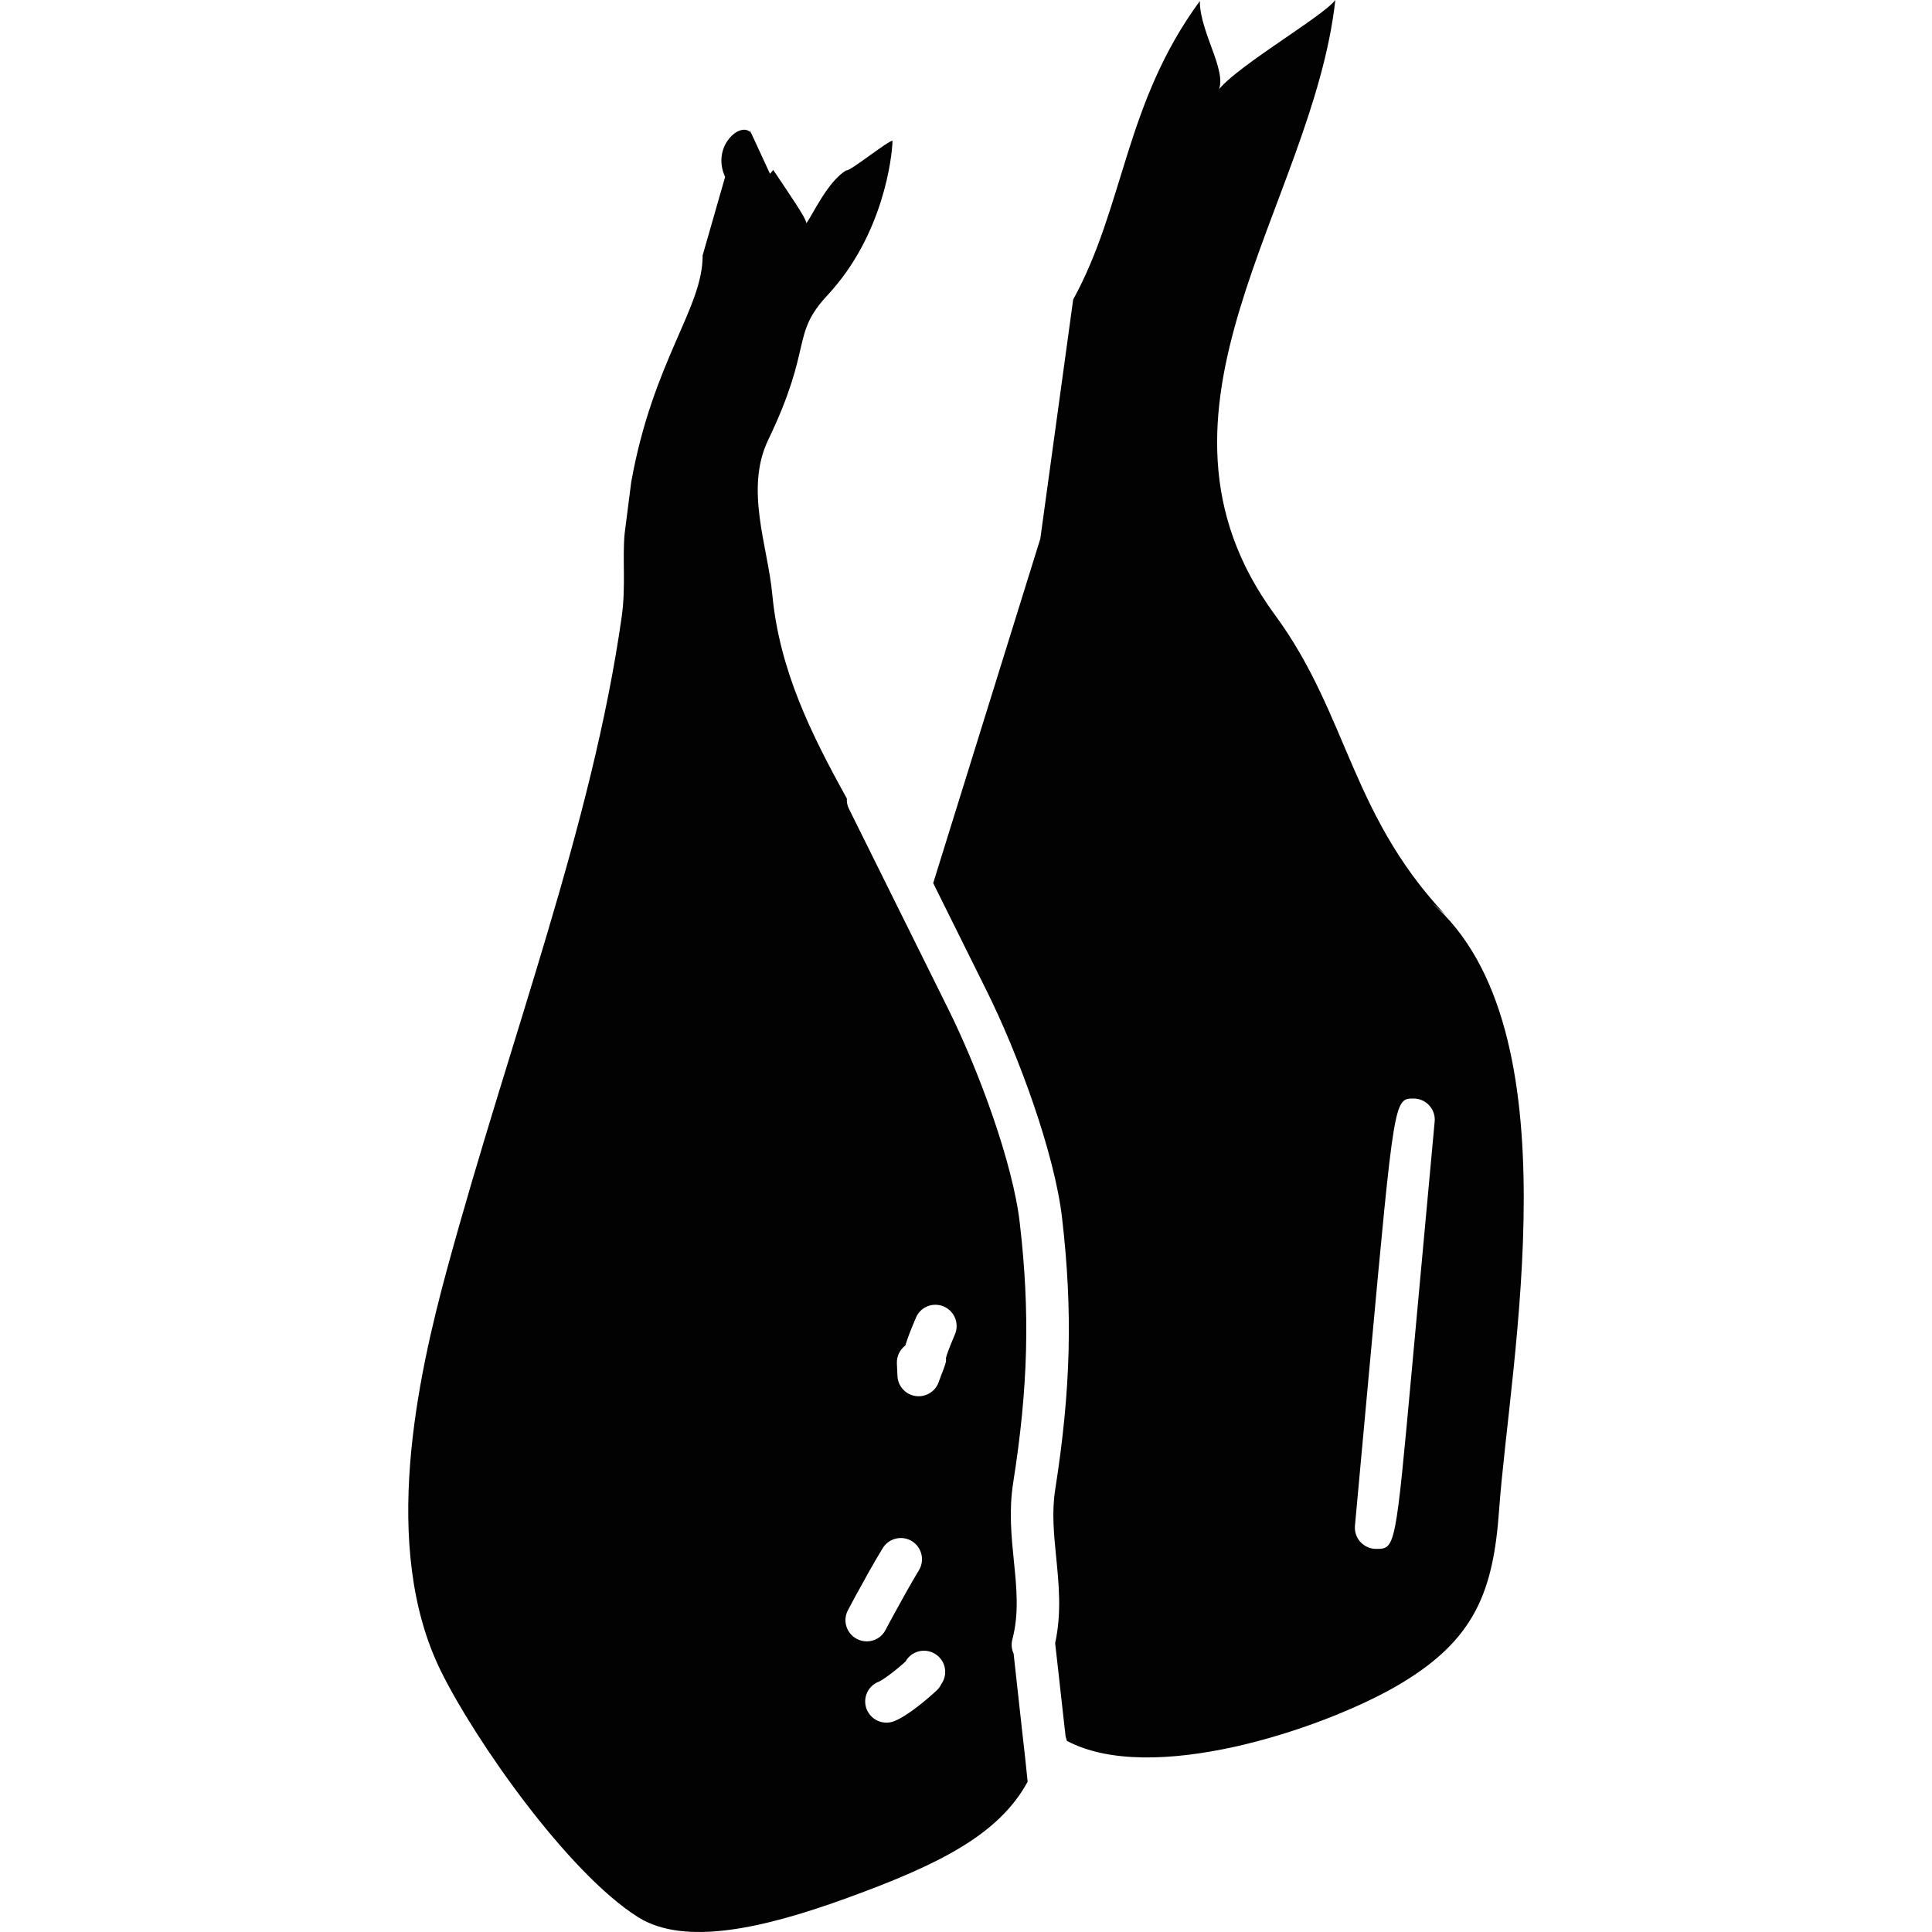
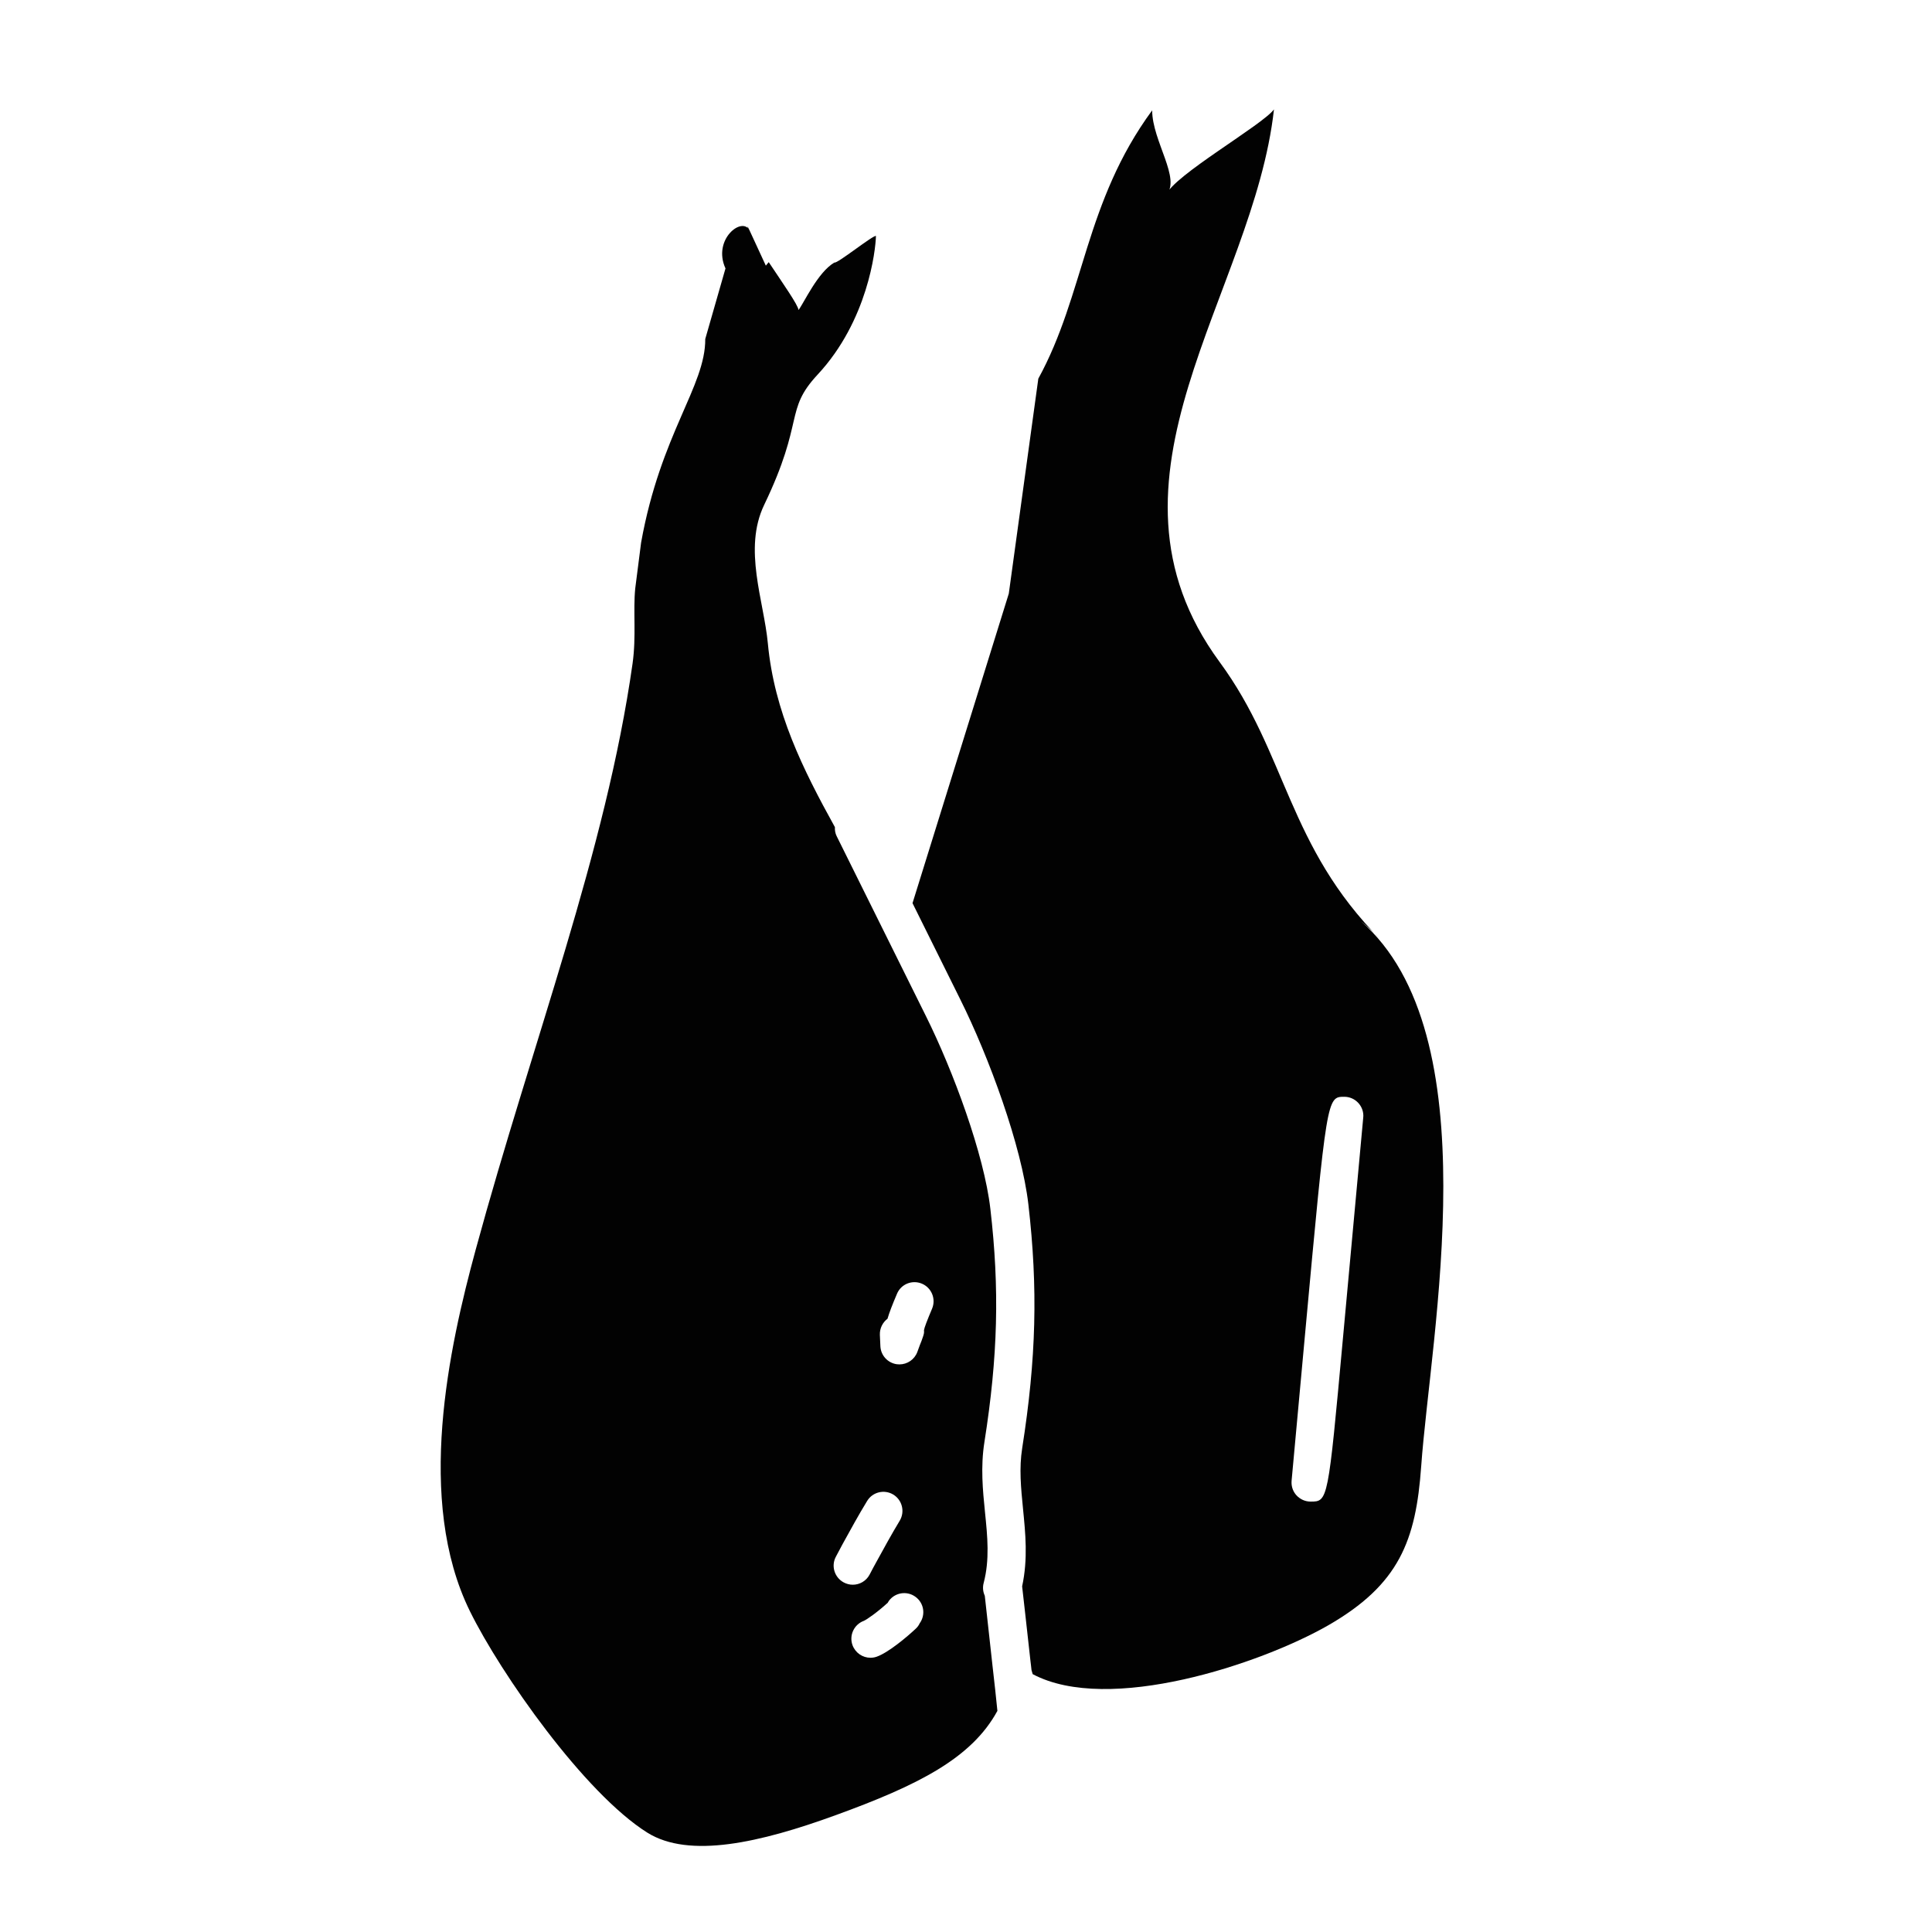
- <svg xmlns="http://www.w3.org/2000/svg" width="32px" height="32px" id="svg3166" version="1.1">
-   <defs id="defs3168" />
-   <g id="layer1">
-     <g id="g3300" transform="matrix(0.7020752,0,0,0.7020752,-193.8873,-167.4211)">
-       <path id="path191" d="M 296.779,276.032" stroke-miterlimit="10" style="fill:#020202;stroke:#e63641;stroke-linecap:round;stroke-linejoin:round;stroke-miterlimit:10" />
-       <path id="path193" d="m 300.277,279.303 c -0.115,-1.039 -0.172,-1.558 -0.201,-1.824 -0.047,-0.102 -0.061,-0.221 -0.029,-0.338 0.16,-0.612 0.1,-1.212 0.035,-1.849 -0.059,-0.585 -0.119,-1.191 -0.016,-1.846 0.355,-2.25 0.4,-4.024 0.156,-6.124 -0.162,-1.419 -0.975,-3.619 -1.691,-5.058 l -2.344,-4.725 c -0.037,-0.076 -0.049,-0.156 -0.045,-0.234 -0.842,-1.522 -1.592,-3.028 -1.76,-4.824 -0.105,-1.121 -0.652,-2.475 -0.098,-3.632 1.074,-2.234 0.523,-2.477 1.406,-3.424 1.312,-1.41 1.521,-3.26 1.529,-3.637 -0.074,-0.027 -1.027,0.741 -1.09,0.697 -0.441,0.258 -0.801,1.066 -0.943,1.247 0,-0.117 -0.412,-0.702 -0.781,-1.257 l -0.076,0.092 -0.426,-0.922 c 0,0 0,0 0,-0.001 -0.016,-0.032 -0.037,-0.07 -0.047,-0.097 -0.02,0.004 0.008,0.043 0.045,0.096 -0.188,-0.382 -0.98,0.235 -0.631,0.997 l -0.531,1.852 c 0.008,1.239 -1.17,2.482 -1.684,5.345 l -0.154,1.203 c -0.059,0.595 0.031,1.251 -0.07,1.97 -0.699,4.935 -2.623,9.9 -4.117,15.383 -0.699,2.569 -1.586,6.574 -0.152,9.491 0.812,1.65 3.004,4.774 4.656,5.812 1.102,0.689 2.961,0.264 4.943,-0.458 2.156,-0.784 3.568,-1.49 4.246,-2.738 -0.03,-0.317 -0.079,-0.749 -0.13,-1.197 z m -4.107,-2.854 0.174,-0.327 c 0.215,-0.39 0.418,-0.762 0.643,-1.13 0.143,-0.238 0.451,-0.311 0.686,-0.17 0.236,0.143 0.312,0.45 0.17,0.687 -0.215,0.356 -0.412,0.716 -0.609,1.076 l -0.092,0.168 c 0,0.001 -0.092,0.174 -0.092,0.175 -0.09,0.167 -0.262,0.261 -0.438,0.261 -0.082,0 -0.164,-0.02 -0.24,-0.061 -0.245,-0.133 -0.335,-0.437 -0.202,-0.679 z m 2.197,1.753 c -0.025,0.054 -0.057,0.098 -0.102,0.14 -0.236,0.222 -0.719,0.627 -1.023,0.735 -0.055,0.02 -0.111,0.029 -0.166,0.029 -0.207,0 -0.398,-0.128 -0.473,-0.333 -0.092,-0.259 0.043,-0.543 0.301,-0.637 0.076,-0.034 0.342,-0.216 0.625,-0.474 0.012,-0.02 0.021,-0.038 0.027,-0.046 0.162,-0.224 0.475,-0.273 0.697,-0.112 0.227,0.162 0.276,0.474 0.114,0.698 z m 0.326,-8.26 c -0.133,0.315 -0.205,0.505 -0.213,0.566 0.006,0.067 -0.002,0.097 -0.023,0.162 -0.025,0.08 -0.057,0.161 -0.088,0.236 l -0.064,0.175 c -0.074,0.198 -0.264,0.325 -0.469,0.325 -0.023,0 -0.051,-0.002 -0.074,-0.005 -0.234,-0.035 -0.412,-0.229 -0.426,-0.465 l -0.014,-0.306 c -0.006,-0.171 0.074,-0.327 0.201,-0.423 0.045,-0.158 0.123,-0.359 0.248,-0.653 0.105,-0.255 0.398,-0.374 0.654,-0.267 0.255,0.108 0.374,0.401 0.268,0.655 z" style="fill:#020202" />
-       <path id="path195" d="m 309.939,259.765 c 0.191,0.155 0.371,0.322 0.535,0.503 -2.459,-2.47 -2.459,-4.883 -4.234,-7.297 -3.547,-4.827 0.889,-9.654 1.426,-14.505 -0.303,0.411 -2.652,1.747 -2.832,2.247 0.406,-0.417 -0.365,-1.417 -0.365,-2.222 -1.773,2.414 -1.773,4.827 -2.988,7.042 l -0.775,5.642 -2.527,8.125 1.25,2.519 c 0.756,1.516 1.615,3.854 1.791,5.388 0.254,2.196 0.207,4.048 -0.162,6.395 -0.084,0.528 -0.033,1.044 0.021,1.591 0.064,0.648 0.133,1.316 -0.023,2.039 0.02,0.159 0.121,1.085 0.219,1.961 0.01,0.089 0.02,0.156 0.027,0.236 l 0.031,0.107 c 1.996,1.062 5.982,-0.267 7.746,-1.275 1.877,-1.076 2.312,-2.233 2.451,-4.176 0.249,-3.49 1.831,-11.352 -1.591,-14.32 z m 0.069,5.174 c -0.016,0.167 -0.293,3.187 -0.533,5.797 -0.391,4.271 -0.391,4.271 -0.848,4.271 -0.143,0 -0.275,-0.061 -0.371,-0.165 -0.084,-0.092 -0.129,-0.212 -0.129,-0.336 0,-0.016 0,-0.033 0.002,-0.049 0.006,-0.059 0.168,-1.816 0.35,-3.812 0.576,-6.263 0.576,-6.263 1.033,-6.263 0.275,0 0.5,0.224 0.5,0.5 0,0.019 -0.002,0.038 -0.004,0.057 z" style="fill:#020202" />
+ <svg xmlns="http://www.w3.org/2000/svg" width="360" height="360" viewBox="0 0 360 360" id="svg4379" version="1.1">
+   <defs id="defs4381" />
+   <g id="layer1" transform="translate(0,-692.3622)">
+     <g id="g4146" transform="matrix(7.099269,0,0,7.099269,693.7331,-5003.258)">
+       <path id="path191" d="M -75.168,842.72" stroke-miterlimit="10" style="fill:#020202;stroke:#e63641;stroke-linecap:round;stroke-linejoin:round;stroke-miterlimit:10" />
+       <path id="path193" d="m -71.67,845.991 c -0.115,-1.039 -0.172,-1.558 -0.201,-1.824 -0.047,-0.102 -0.061,-0.221 -0.029,-0.338 0.16,-0.612 0.1,-1.212 0.035,-1.849 -0.059,-0.585 -0.119,-1.191 -0.016,-1.846 0.355,-2.25 0.4,-4.024 0.156,-6.124 -0.162,-1.419 -0.975,-3.619 -1.691,-5.058 l -2.344,-4.725 c -0.037,-0.076 -0.049,-0.156 -0.045,-0.234 -0.842,-1.522 -1.592,-3.028 -1.76,-4.824 -0.105,-1.121 -0.652,-2.475 -0.098,-3.632 1.074,-2.234 0.523,-2.477 1.406,-3.424 1.312,-1.41 1.521,-3.26 1.529,-3.637 -0.074,-0.027 -1.027,0.741 -1.09,0.697 -0.441,0.258 -0.801,1.066 -0.943,1.247 0,-0.117 -0.412,-0.702 -0.781,-1.257 l -0.076,0.092 -0.426,-0.922 c 0,0 0,0 0,-10e-4 -0.016,-0.032 -0.037,-0.07 -0.047,-0.097 -0.02,0.004 0.008,0.043 0.045,0.096 -0.188,-0.382 -0.98,0.235 -0.631,0.997 l -0.531,1.852 c 0.008,1.239 -1.17,2.482 -1.684,5.345 l -0.154,1.203 c -0.059,0.595 0.031,1.251 -0.07,1.97 -0.699,4.935 -2.623,9.9 -4.117,15.383 -0.699,2.569 -1.586,6.574 -0.152,9.491 0.812,1.65 3.004,4.774 4.656,5.812 1.102,0.689 2.961,0.264 4.943,-0.458 2.156,-0.784 3.568,-1.49 4.246,-2.738 -0.03,-0.317 -0.079,-0.749 -0.13,-1.197 z m -4.107,-2.854 0.174,-0.327 c 0.215,-0.39 0.418,-0.762 0.643,-1.13 0.143,-0.238 0.451,-0.311 0.686,-0.17 0.236,0.143 0.312,0.45 0.17,0.687 -0.215,0.356 -0.412,0.716 -0.609,1.076 l -0.092,0.168 c 0,10e-4 -0.092,0.174 -0.092,0.175 -0.09,0.167 -0.262,0.261 -0.438,0.261 -0.082,0 -0.164,-0.02 -0.24,-0.061 -0.245,-0.133 -0.335,-0.437 -0.202,-0.679 z m 2.197,1.753 c -0.025,0.054 -0.057,0.098 -0.102,0.14 -0.236,0.222 -0.719,0.627 -1.023,0.735 -0.055,0.02 -0.111,0.029 -0.166,0.029 -0.207,0 -0.398,-0.128 -0.473,-0.333 -0.092,-0.259 0.043,-0.543 0.301,-0.637 0.076,-0.034 0.342,-0.216 0.625,-0.474 0.012,-0.02 0.021,-0.038 0.027,-0.046 0.162,-0.224 0.475,-0.273 0.697,-0.112 0.227,0.162 0.276,0.474 0.114,0.698 z m 0.326,-8.26 c -0.133,0.315 -0.205,0.505 -0.213,0.566 0.006,0.067 -0.002,0.097 -0.023,0.162 -0.025,0.08 -0.057,0.161 -0.088,0.236 l -0.064,0.175 c -0.074,0.198 -0.264,0.325 -0.469,0.325 -0.023,0 -0.051,-0.002 -0.074,-0.005 -0.234,-0.035 -0.412,-0.229 -0.426,-0.465 l -0.014,-0.306 c -0.006,-0.171 0.074,-0.327 0.201,-0.423 0.045,-0.158 0.123,-0.359 0.248,-0.653 0.105,-0.255 0.398,-0.374 0.654,-0.267 0.255,0.108 0.374,0.401 0.268,0.655 z" style="fill:#020202" />
+       <path id="path195" d="m -62.008,826.453 c 0.191,0.155 0.371,0.322 0.535,0.503 -2.459,-2.47 -2.459,-4.883 -4.234,-7.297 -3.547,-4.827 0.889,-9.654 1.426,-14.505 -0.303,0.411 -2.652,1.747 -2.832,2.247 0.406,-0.417 -0.365,-1.417 -0.365,-2.222 -1.773,2.414 -1.773,4.827 -2.988,7.042 l -0.775,5.642 -2.527,8.125 1.25,2.519 c 0.756,1.516 1.615,3.854 1.791,5.388 0.254,2.196 0.207,4.048 -0.162,6.395 -0.084,0.528 -0.033,1.044 0.021,1.591 0.064,0.648 0.133,1.316 -0.023,2.039 0.02,0.159 0.121,1.085 0.219,1.961 0.01,0.089 0.02,0.156 0.027,0.236 l 0.031,0.107 c 1.996,1.062 5.982,-0.267 7.746,-1.275 1.877,-1.076 2.312,-2.233 2.451,-4.176 0.249,-3.49 1.831,-11.352 -1.591,-14.32 z m 0.069,5.174 c -0.016,0.167 -0.293,3.187 -0.533,5.797 -0.391,4.271 -0.391,4.271 -0.848,4.271 -0.143,0 -0.275,-0.061 -0.371,-0.165 -0.084,-0.092 -0.129,-0.212 -0.129,-0.336 0,-0.016 0,-0.033 0.002,-0.049 0.006,-0.059 0.168,-1.816 0.35,-3.812 0.576,-6.263 0.576,-6.263 1.033,-6.263 0.275,0 0.5,0.224 0.5,0.5 0,0.019 -0.002,0.038 -0.004,0.057 z" style="fill:#020202" />
    </g>
  </g>
</svg>
